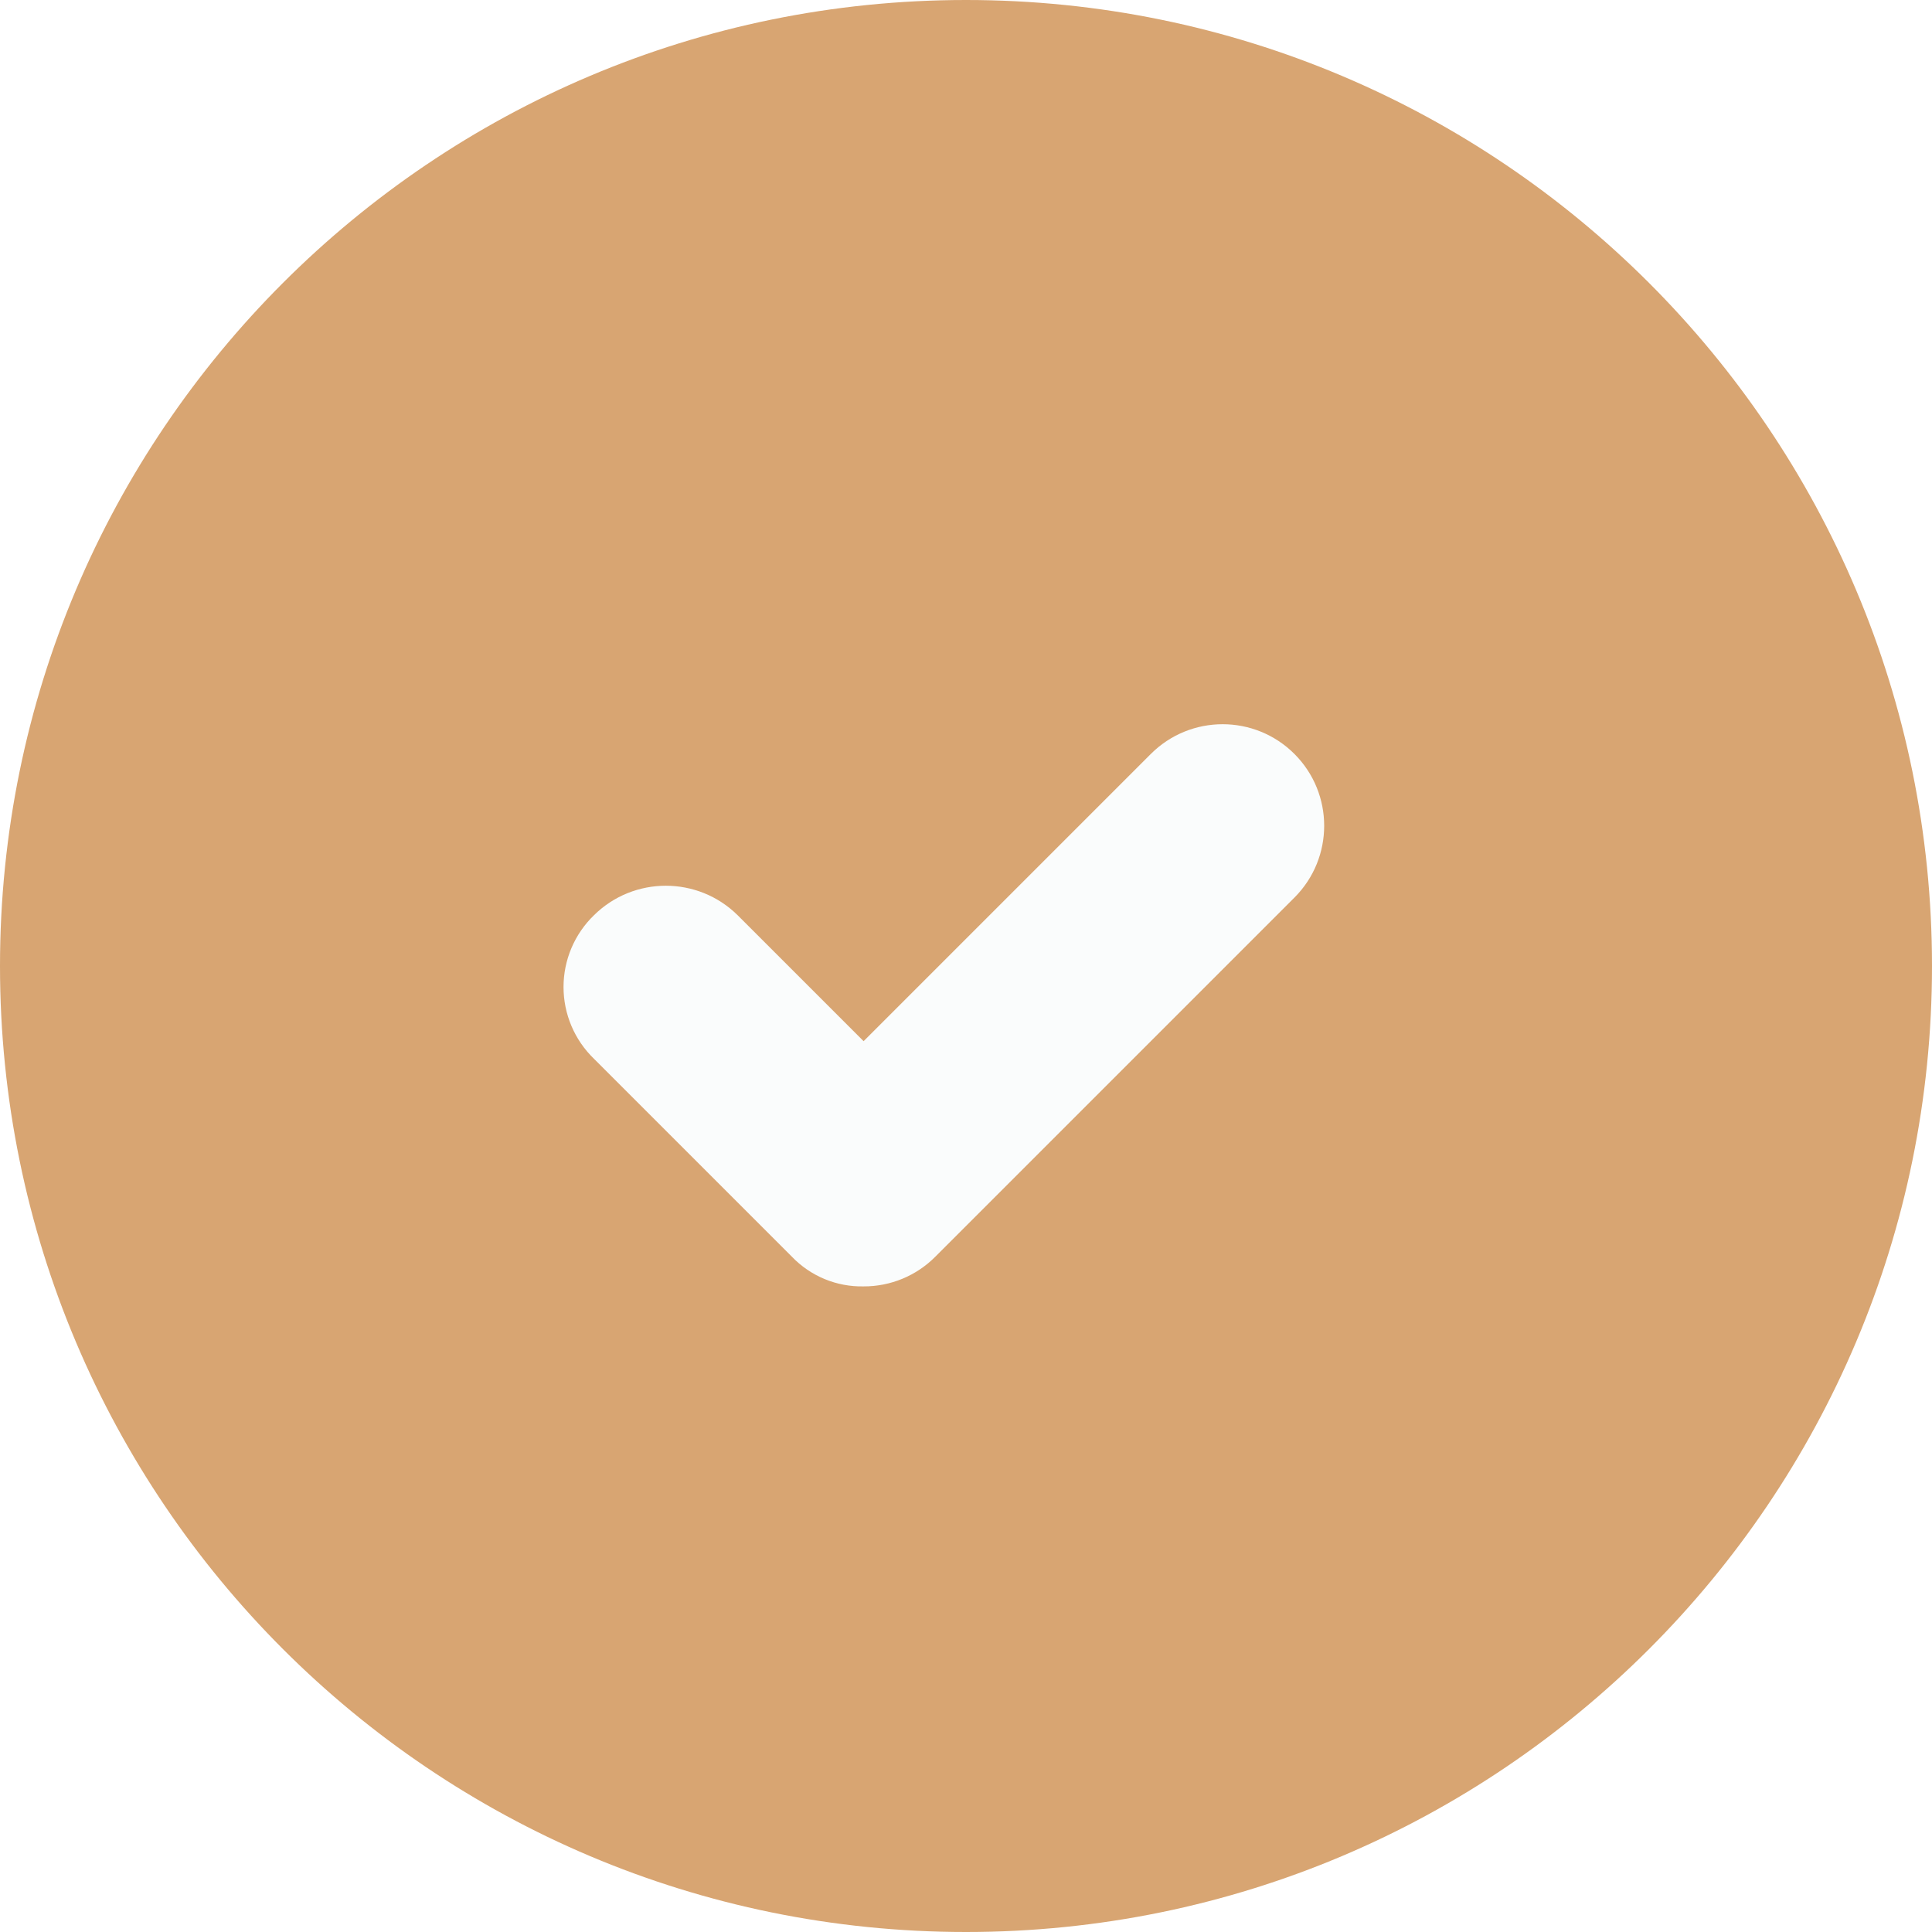
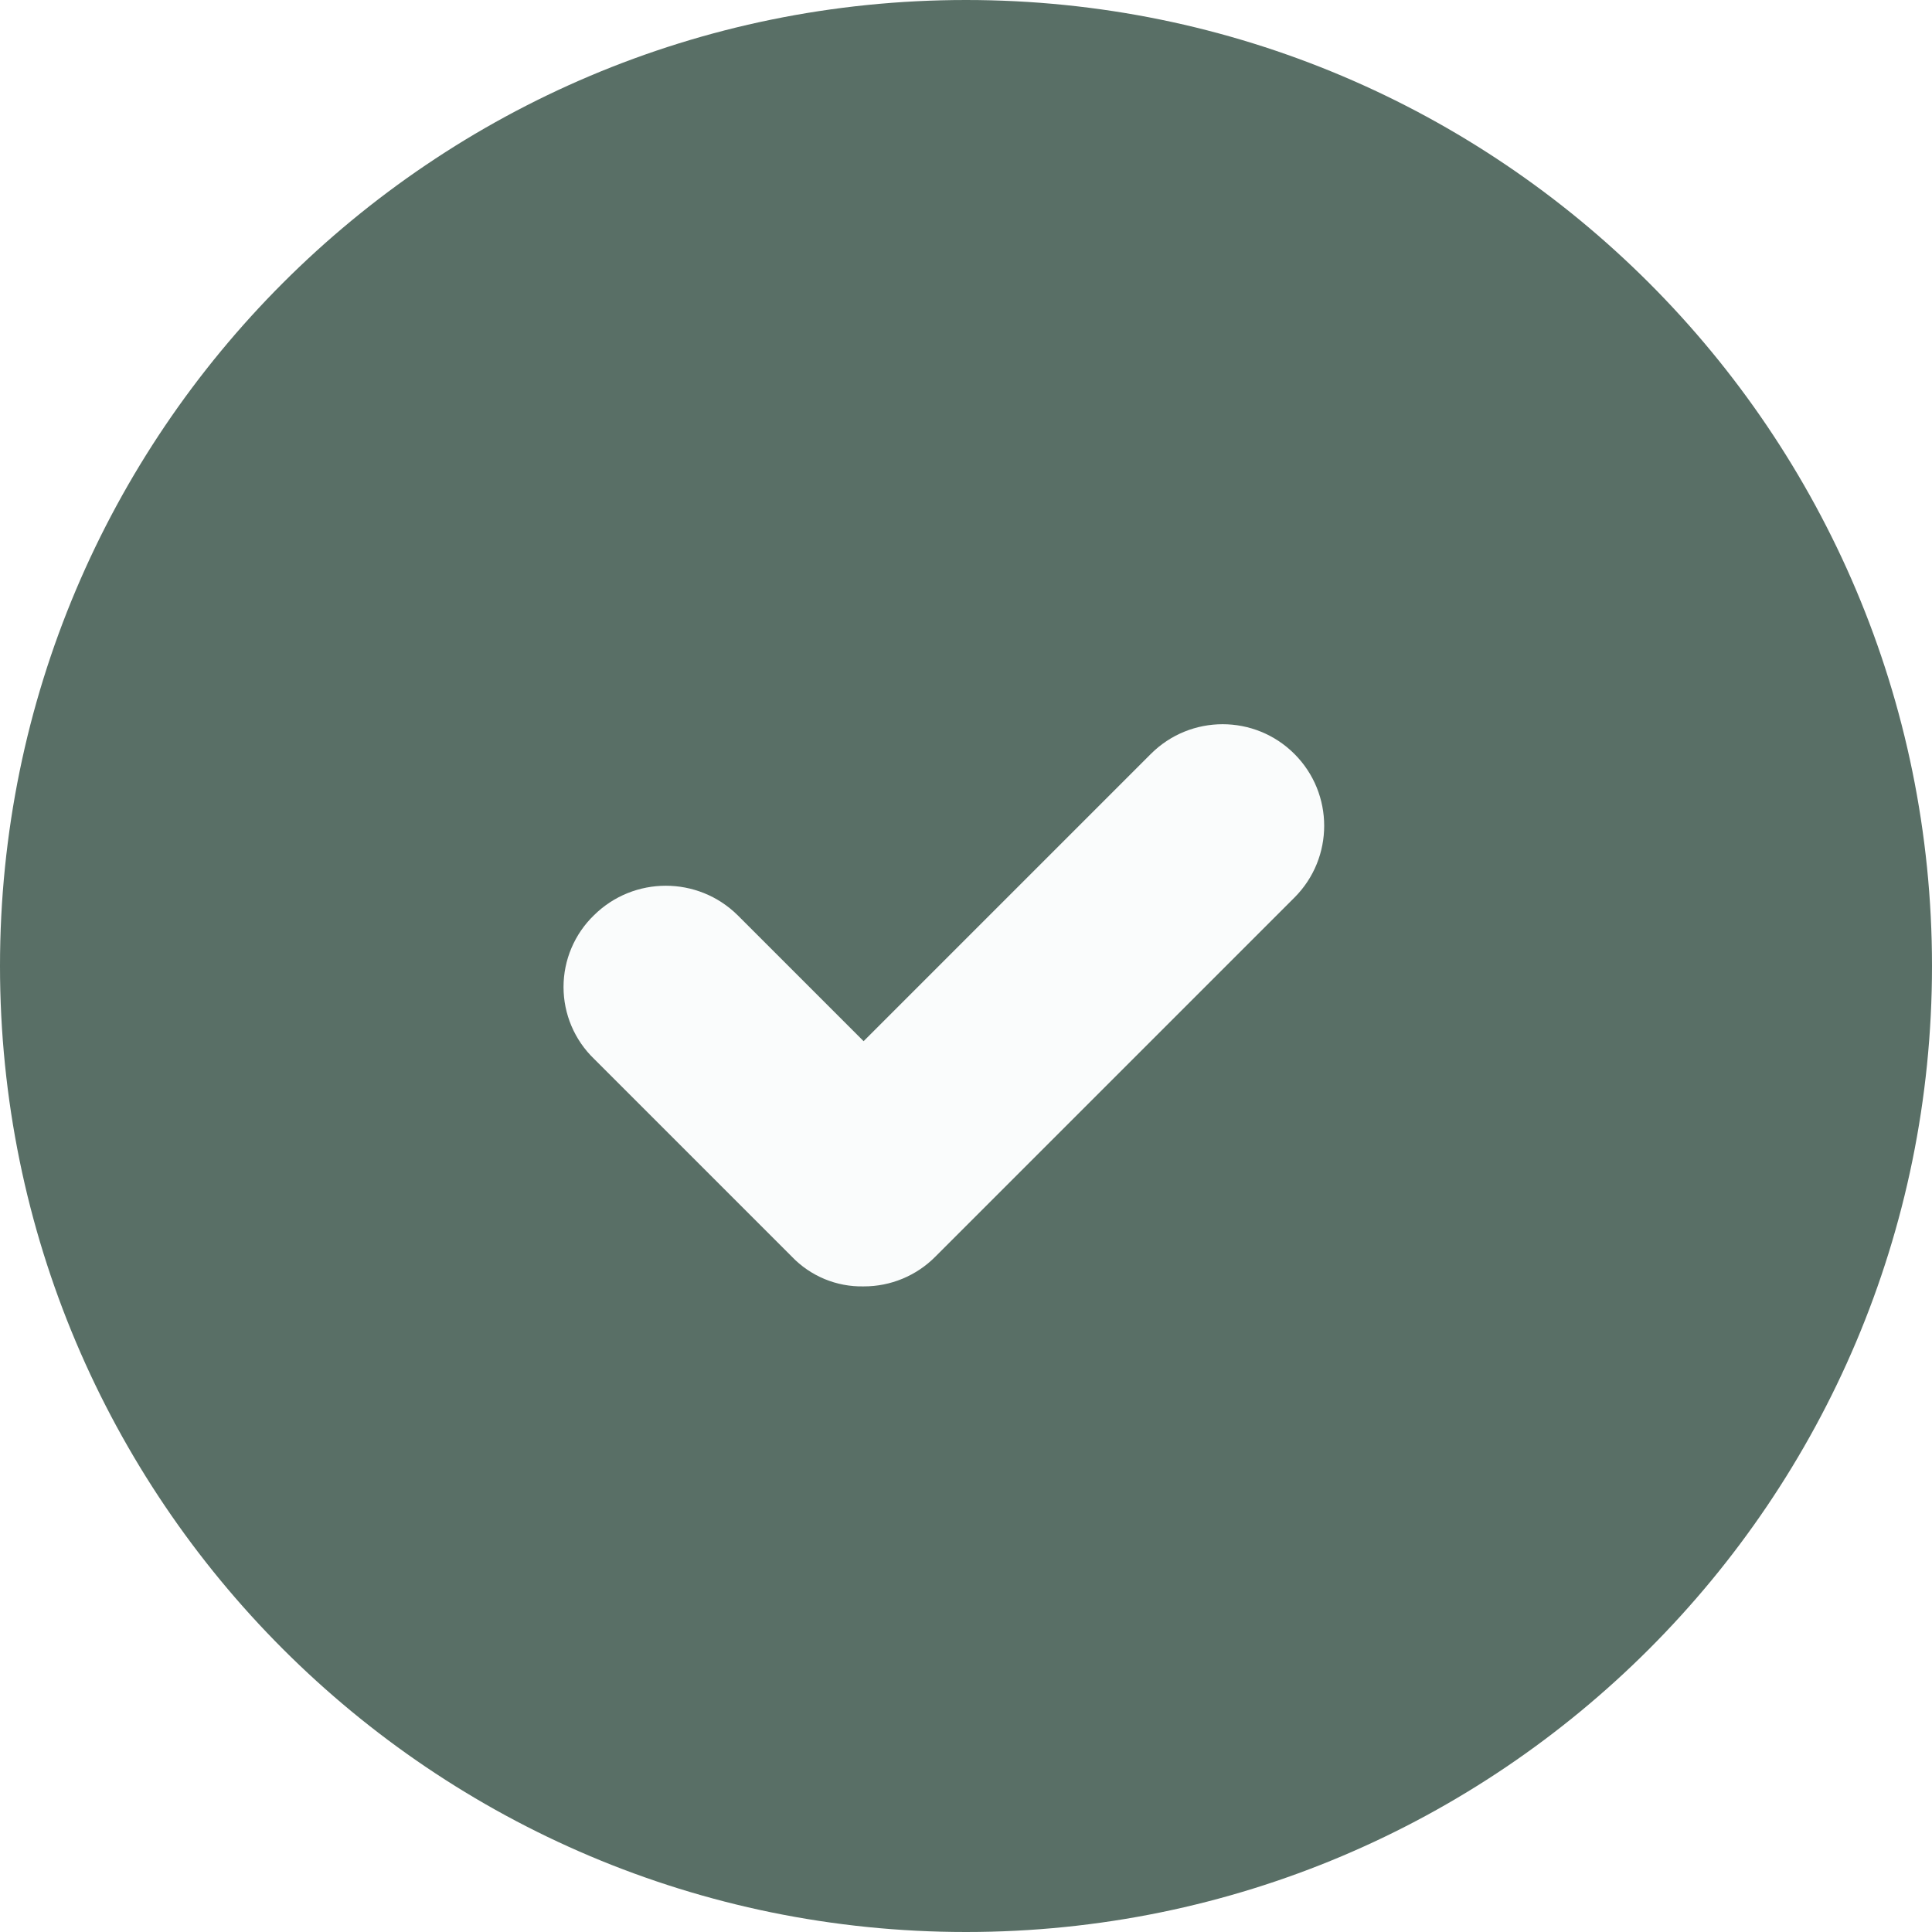
<svg xmlns="http://www.w3.org/2000/svg" width="24" height="24" viewBox="0 0 24 24">
  <g id="selected" transform="translate(-39 -340)">
-     <circle id="Ellipse_2068" data-name="Ellipse 2068" cx="12" cy="12" r="12" transform="translate(39 340)" fill="#d8a572" />
+     <circle id="Ellipse_2068" data-name="Ellipse 2068" cx="12" cy="12" r="12" transform="translate(39 340)" fill="#596f66" />
    <path id="Checkmark" d="M9.164,14.051a1.27,1.27,0,0,1,1.784,0l1.565,1.565,3.568-3.568a1.261,1.261,0,0,1,1.784,1.784l-4.46,4.46a1.248,1.248,0,0,1-.892.37,1.2,1.2,0,0,1-.892-.37L9.164,15.835A1.24,1.24,0,0,1,9.164,14.051Z" transform="translate(37.215 337.318)" fill="#fafcfc" />
  </g>
</svg>
